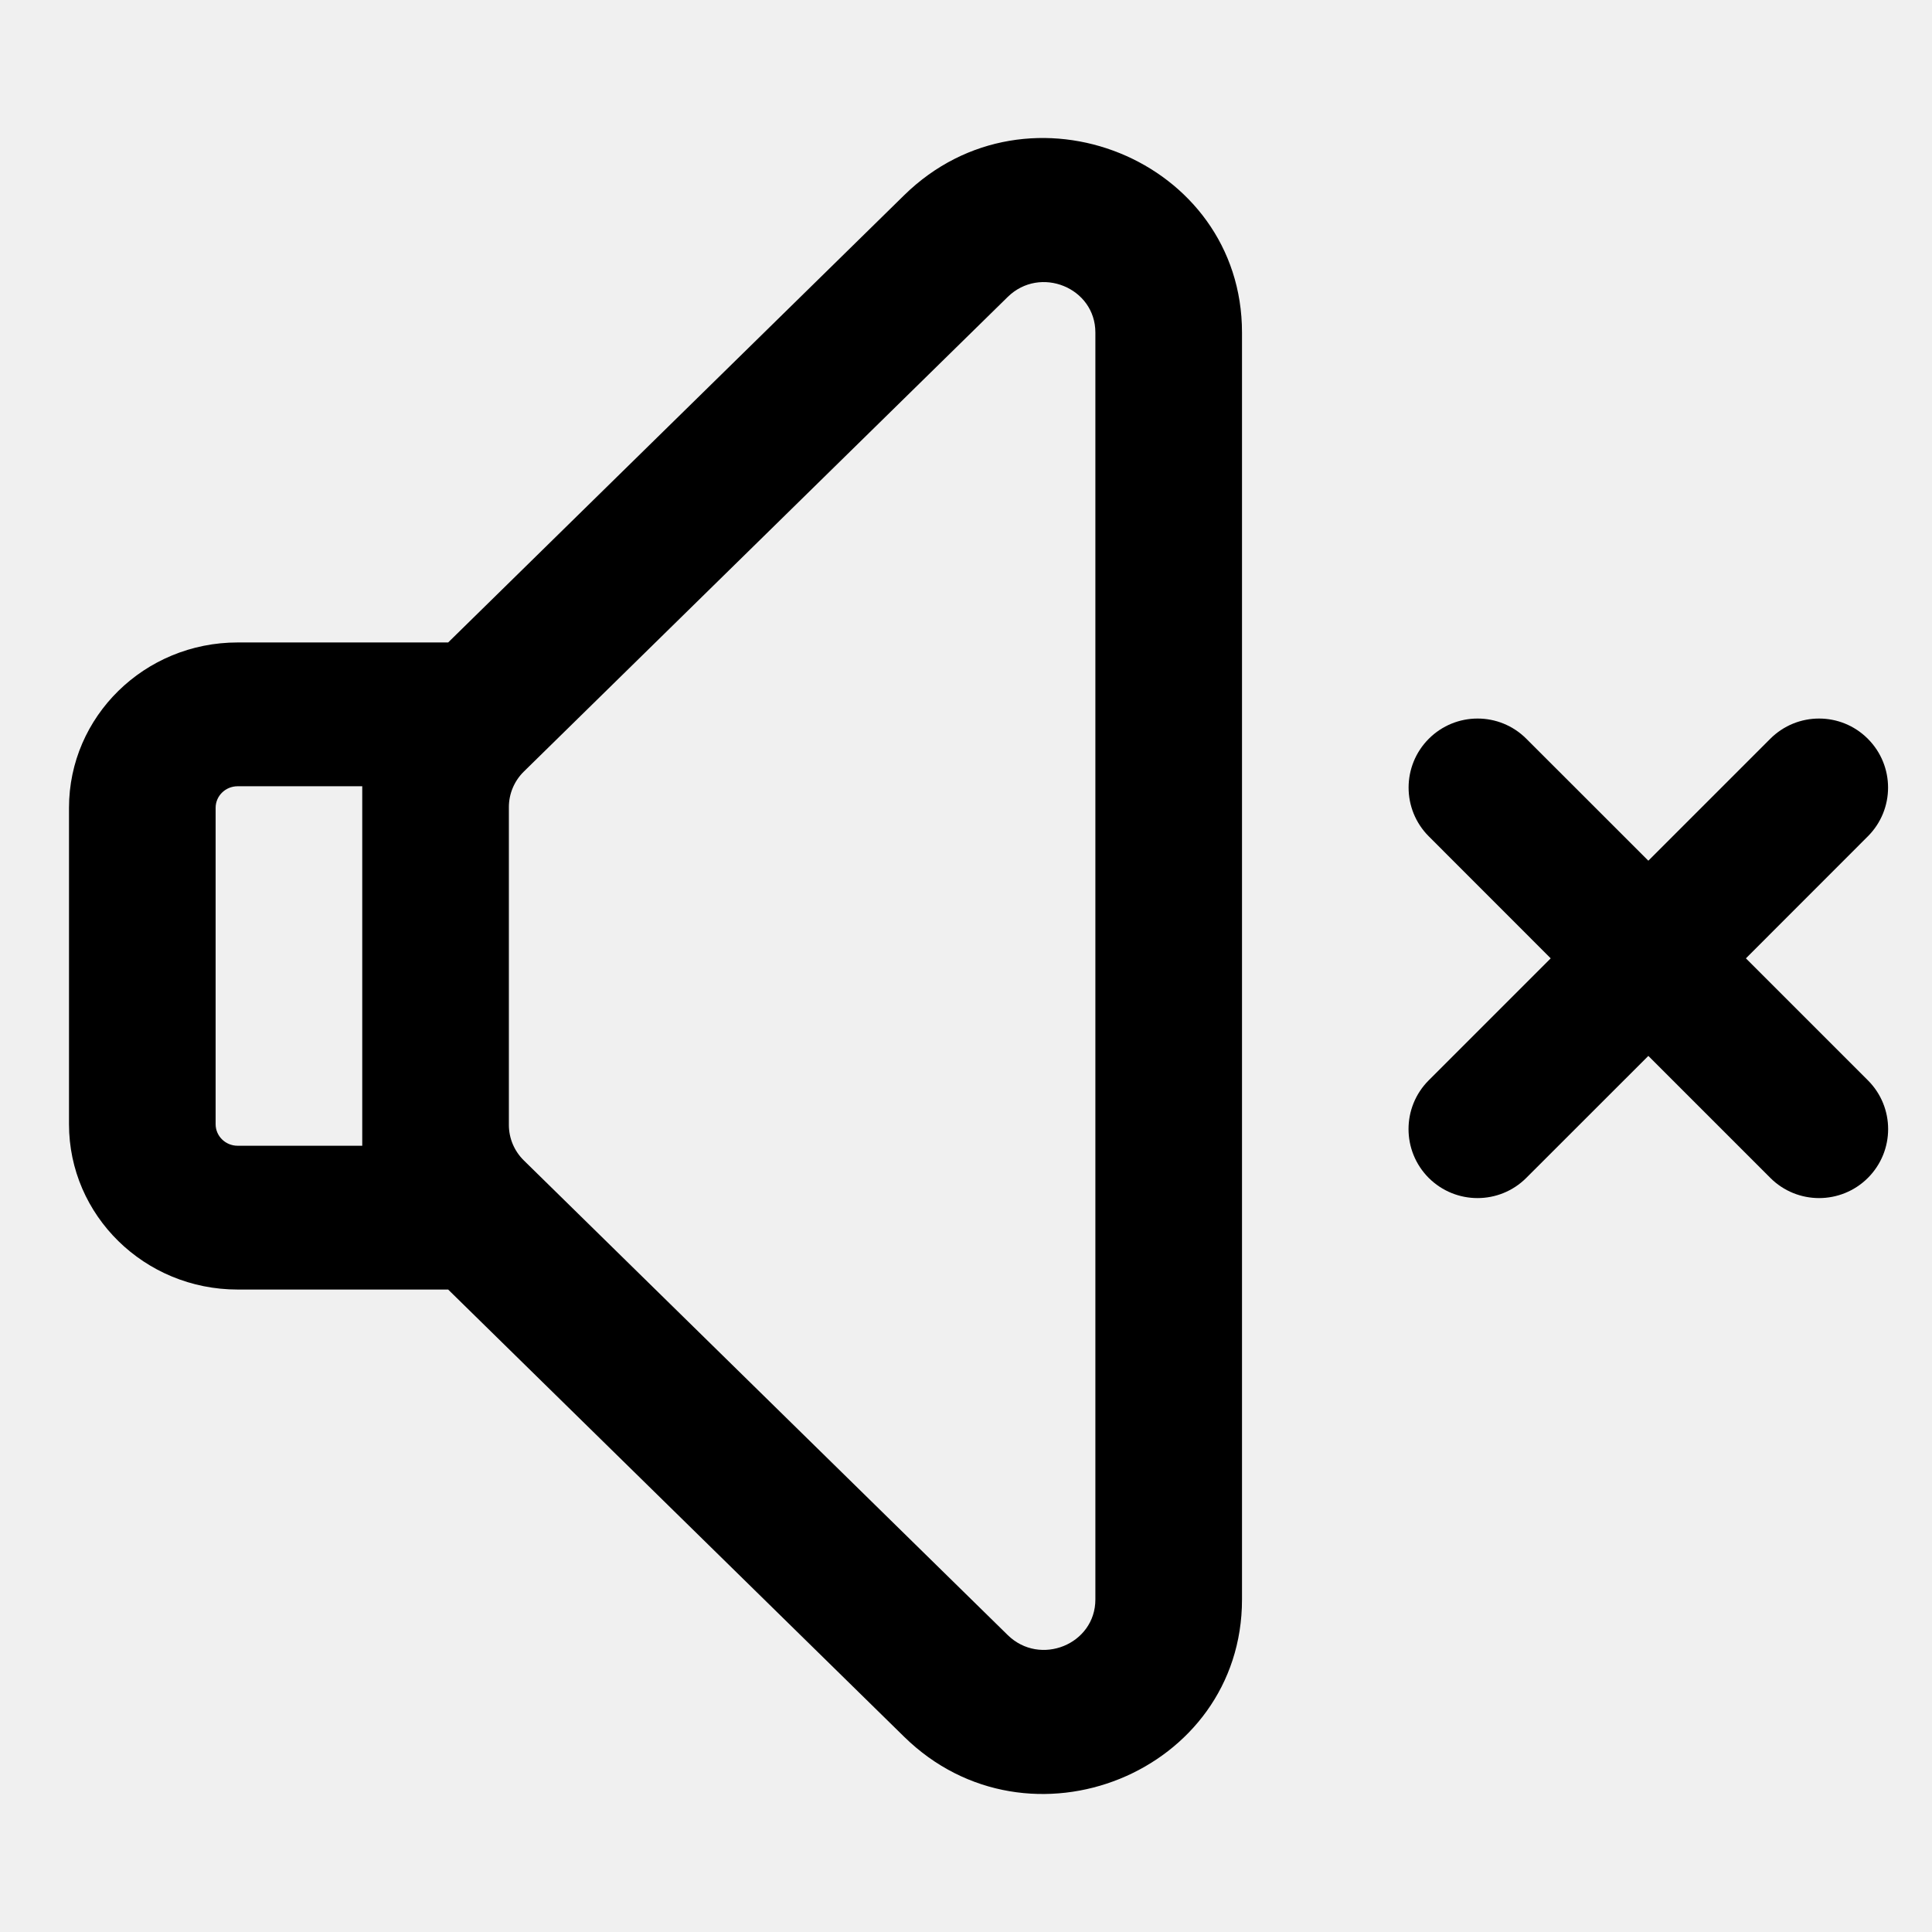
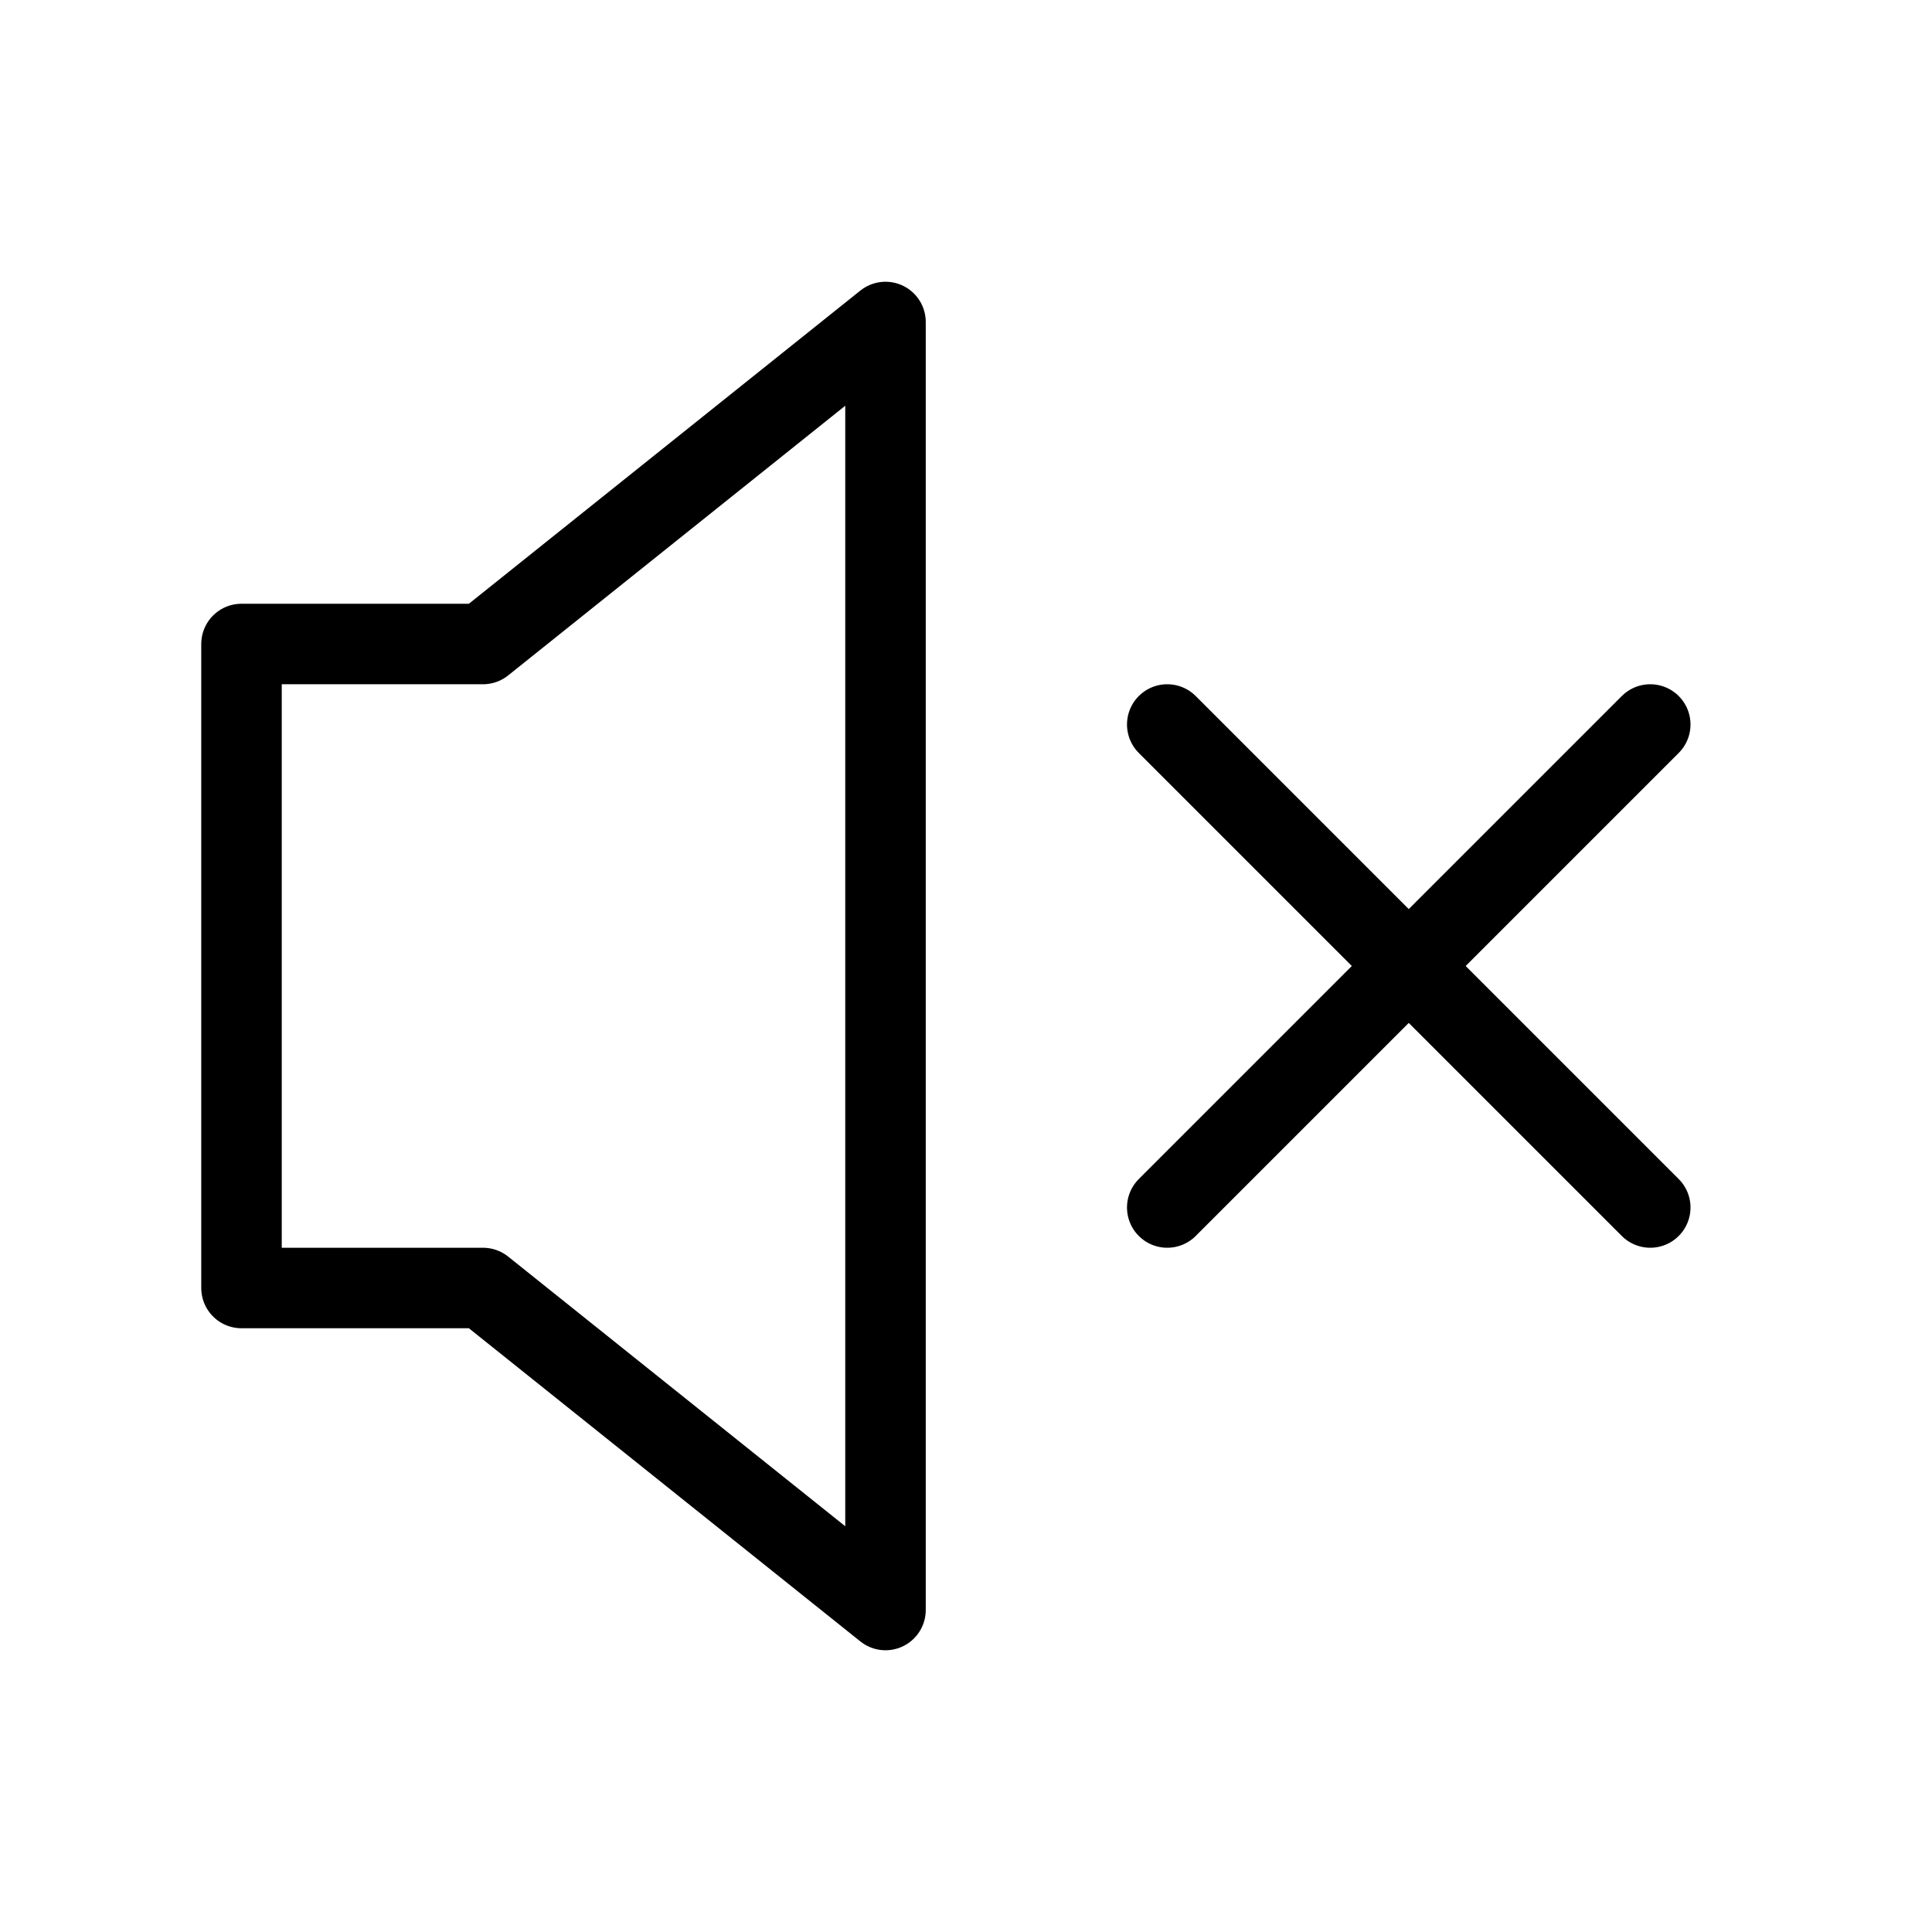
- <svg xmlns="http://www.w3.org/2000/svg" width="800px" height="800px" viewBox="0 0 28 28" fill="none">
-   <path clip-rule="evenodd" d="M6.495 9.311L13.103 2.83C14.91 1.057 18 2.313 18 4.819V23.181C18 25.687 14.91 26.943 13.103 25.17L6.495 18.689H3.444C2.094 18.689 1 17.616 1 16.293V11.707C1 10.384 2.094 9.311 3.444 9.311H6.495ZM3.444 11.395C3.268 11.395 3.125 11.535 3.125 11.707V16.293C3.125 16.465 3.268 16.605 3.444 16.605H5.25V11.395H3.444ZM7.593 16.819C7.453 16.682 7.375 16.497 7.375 16.303V11.697C7.375 11.504 7.453 11.318 7.593 11.181L14.605 4.303C15.074 3.844 15.875 4.169 15.875 4.819V23.181C15.875 23.831 15.074 24.156 14.605 23.697L7.593 16.819Z" fill="#000000" fill-rule="evenodd" />
-   <path d="M20.707 12.121C20.317 11.731 20.317 11.098 20.707 10.707C21.098 10.316 21.731 10.316 22.121 10.707L23.889 12.474L25.656 10.707C26.047 10.316 26.68 10.316 27.07 10.707C27.461 11.098 27.461 11.731 27.07 12.121L25.303 13.889L27.071 15.657C27.462 16.047 27.462 16.68 27.071 17.071C26.68 17.461 26.047 17.461 25.657 17.071L23.889 15.303L22.12 17.071C21.73 17.461 21.097 17.461 20.706 17.071C20.316 16.68 20.316 16.047 20.706 15.657L22.474 13.889L20.707 12.121Z" fill="#000000" />
+ <svg xmlns="http://www.w3.org/2000/svg" width="800px" height="800px" viewBox="0 0 24 24" fill="none">
+   <g clip-path="url(#clip0_15_183)">
+     <rect width="24" height="24" fill="white" />
+     <path d="M3 16V8H6L11 4V20L6 16H3Z" stroke="#000000" stroke-linecap="round" stroke-linejoin="round" />
+     <path d="M14.5 15L20.5 9" stroke="#000000" stroke-linecap="round" stroke-linejoin="round" />
+     <path d="M14.5 9L20.5 15" stroke="#000000" stroke-linecap="round" stroke-linejoin="round" />
+   </g>
+   <defs>
+     <clipPath id="clip0_15_183">
+       <rect width="24" height="24" fill="white" />
+     </clipPath>
+   </defs>
</svg>
